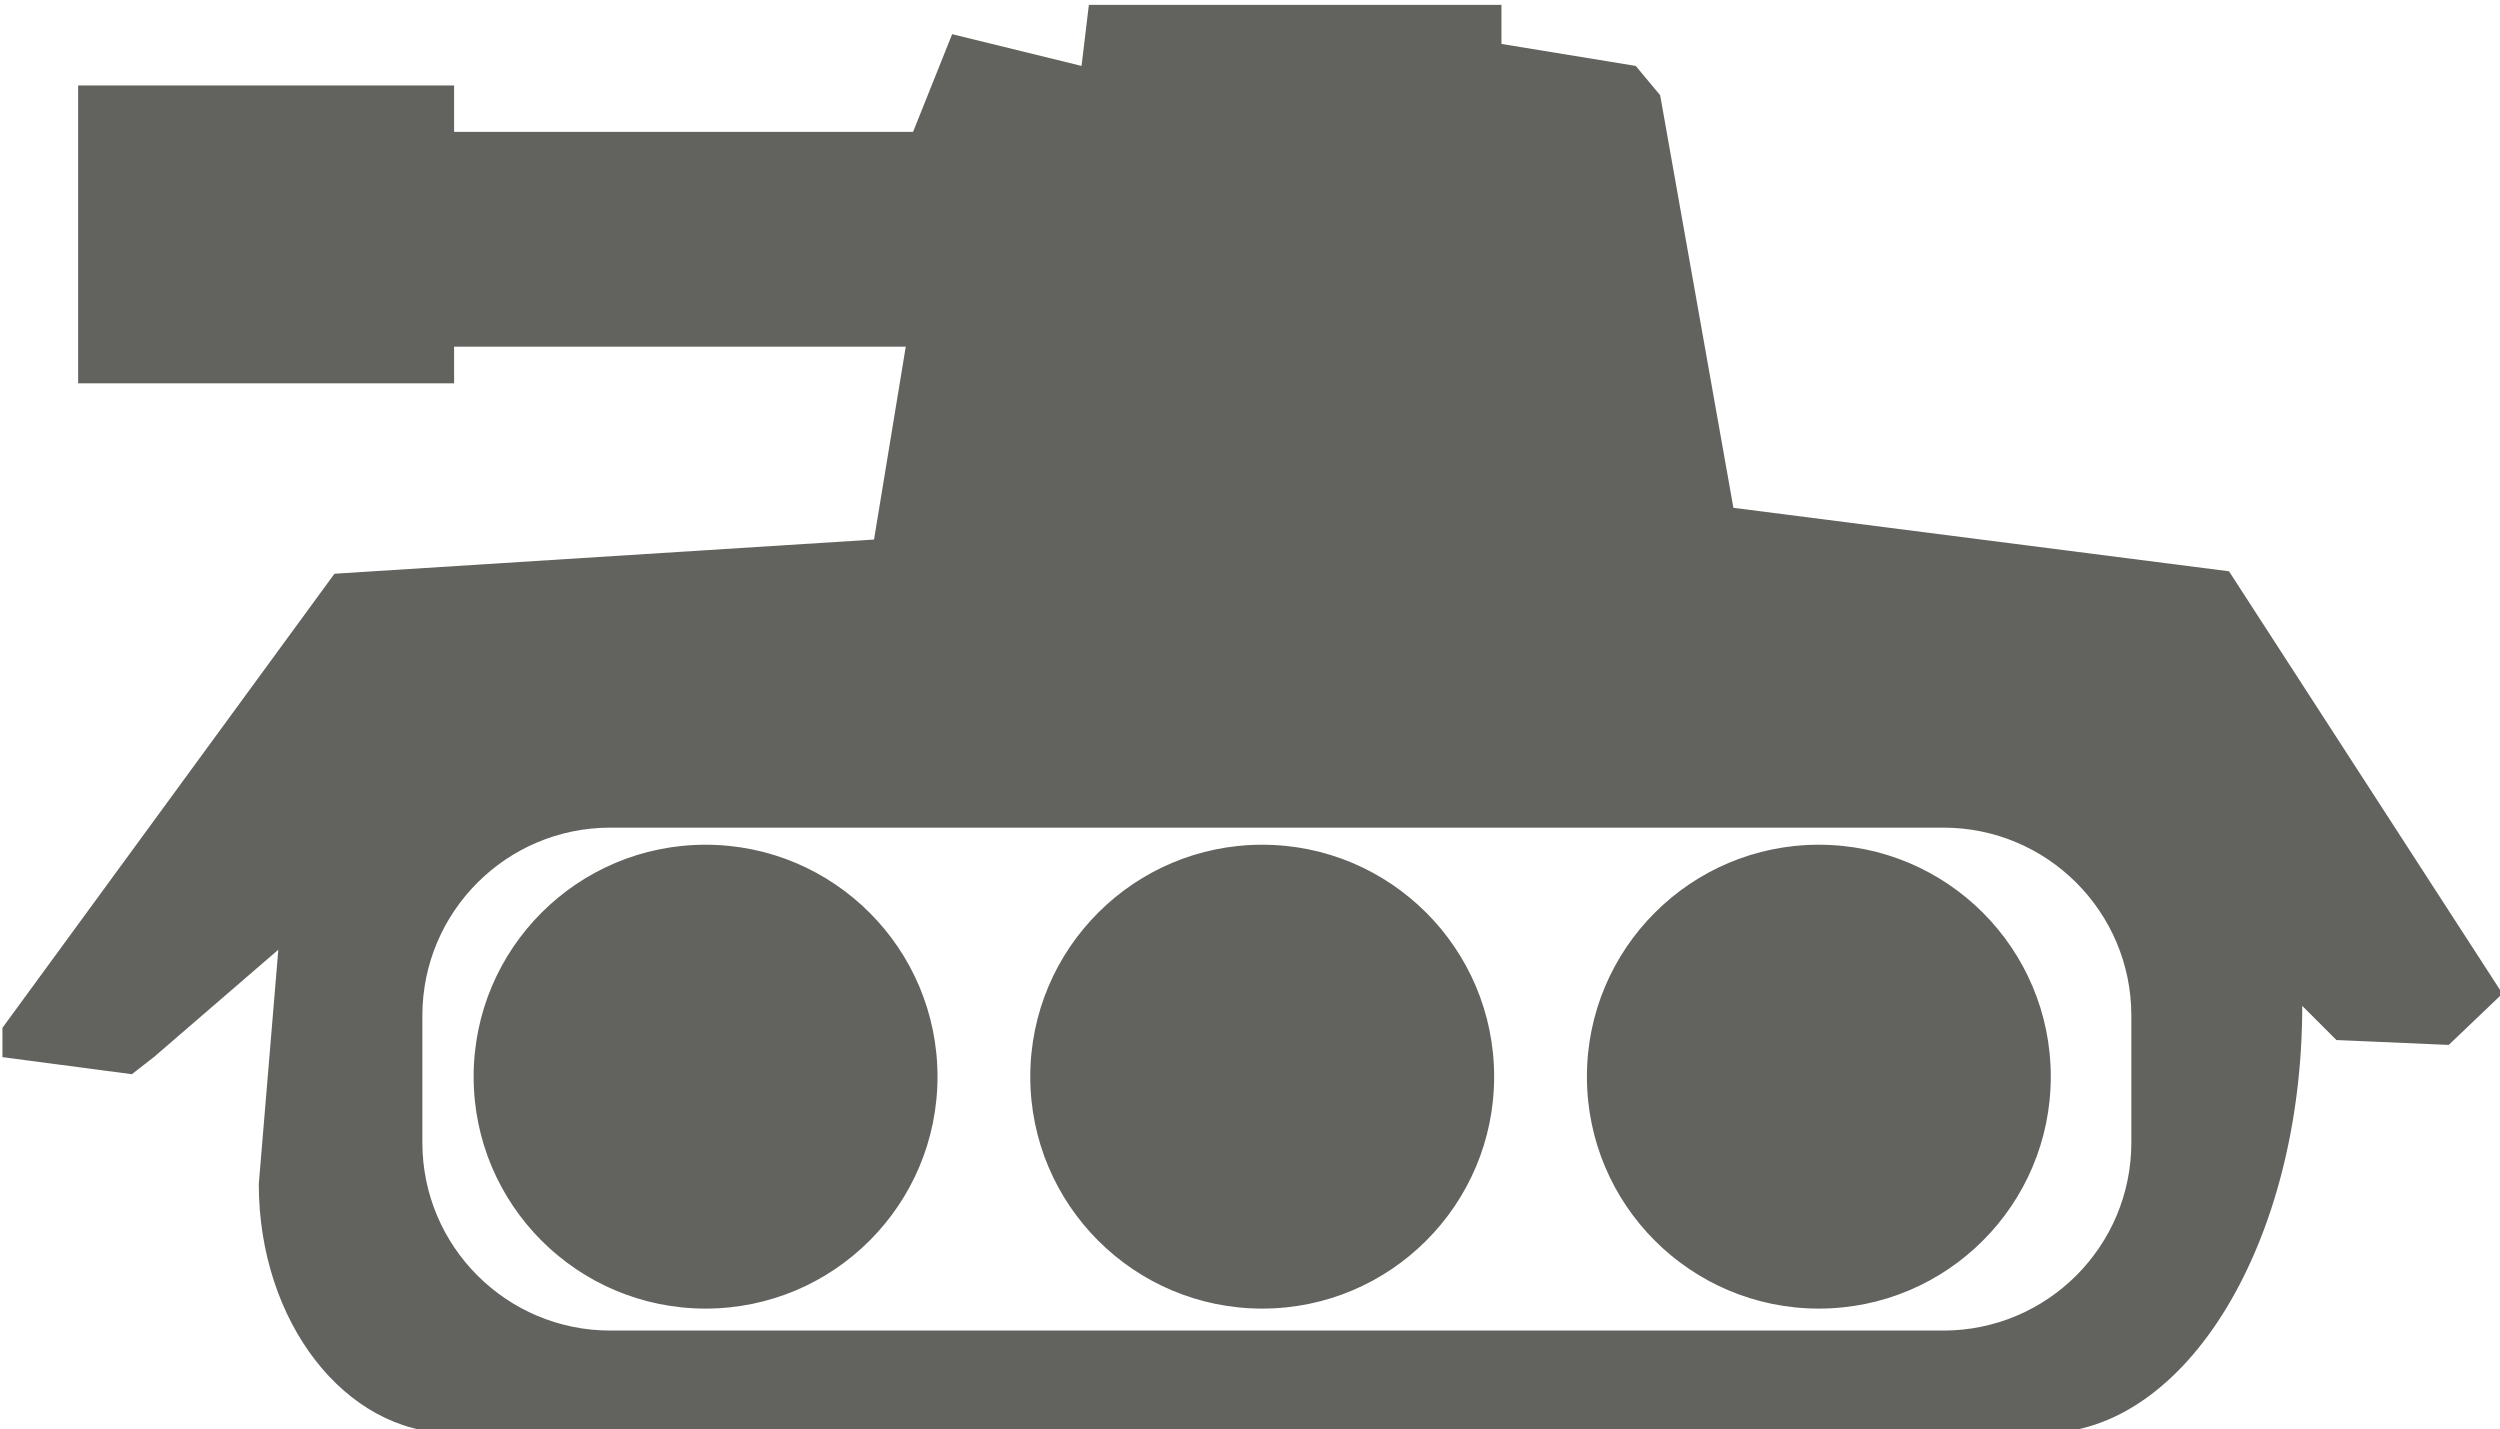
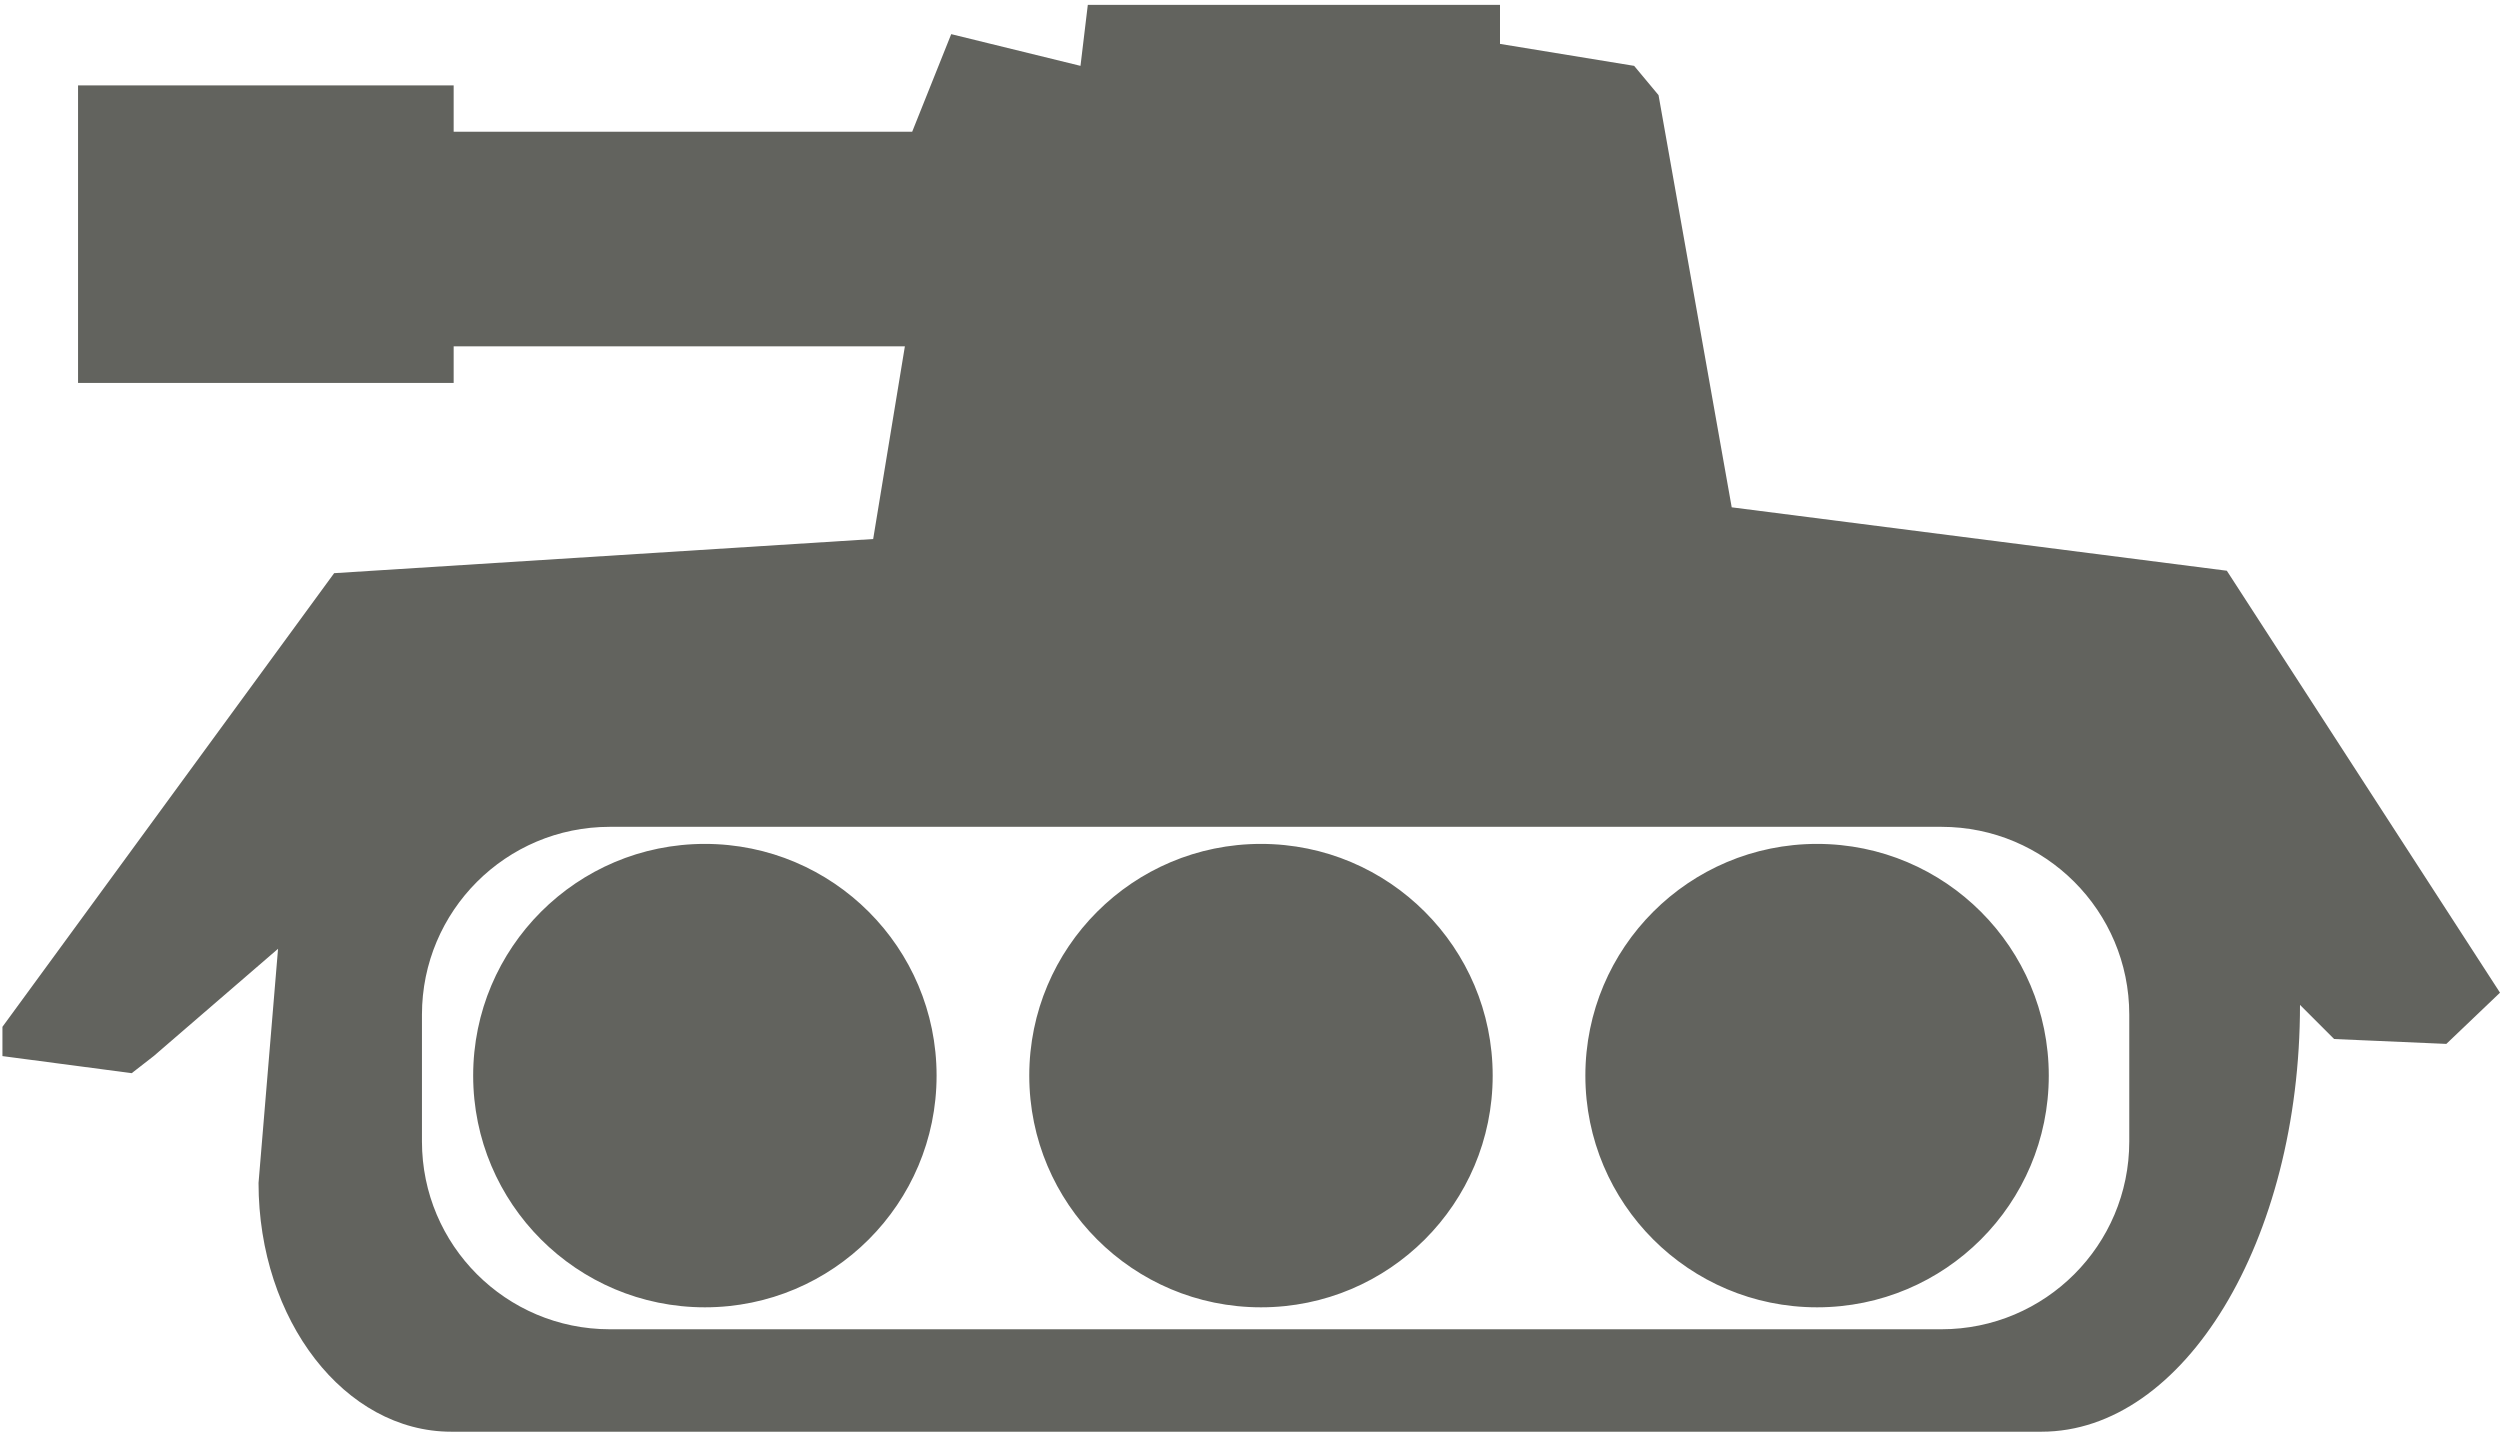
- <svg viewbox="1 1 2000 2000" preserveAspectRatio="xMinYMin">
-   <path d="m 32 35 l 154 0 l 0 19 l 188 0 l 16 -40 l 53 13 l 3 -25 l 169 0 l 0 16 l 55 9 l 10 12 l 30 169 l 203 26 l 112 173 l -22 21 l -46 -2 l -14 -14 a106 175 0 0 1 -106 175   l -652 0 a79 102 0 0 1 -79 -102 l 8 -96 l -51 44 l -9 7 l -53 -7 l 0 -12 l 136 -186 l 221 -14 l 13 -79 l -185 0 l 0 15 l -154 0 m 141 259 a 77 77 0 0 1 77 -77 l 546 0   a 77 77 0 0 1 77 77 l 0 52 a 77 77 0 0 1 -77 77 l -546 0 a 77 77 0 0 1 -77 -77 m 116 -122 a 95 95 0 0 1 95 95 a 95 95 0 0 1 -95 95 a 95 95 0 0 1 -95 -95 a 95 95 0 0 1 95 -95   m 228 0 a 95 95 0 0 1 95 95 a 95 95 0 0 1 -95 95 a 95 95 0 0 1 -95 -95 a 95 95 0 0 1 95 -95 m 228 0 a 95 95 0 0 1 95 95 a 95 95 0 0 1 -95 95 a 95 95 0 0 1 -95 -95   a 95 95 0 0 1 95 -95" fill="#62635E" fill-rule="evenodd" />
+ <svg xmlns="http://www.w3.org/2000/svg" height="587" width="1025" preserveAspectRatio="xMinYMin">
+   <path d="M32 35h154v19h188l16-40 53 13 3-25h169v16l55 9 10 12 30 169 203 26 112 173-22 21-46-2-14-14a106 175 0 0 1-106 175H185a79 102 0 0 1-79-102l8-96-51 44-9 7-53-7v-12l136-186 221-14 13-79H186v15H32m141 259a77 77 0 0 1 77-77h546a77 77 0 0 1 77 77v52a77 77 0 0 1-77 77H250a77 77 0 0 1-77-77m116-122a95 95 0 0 1 95 95 95 95 0 0 1-95 95 95 95 0 0 1-95-95 95 95 0 0 1 95-95m228 0a95 95 0 0 1 95 95 95 95 0 0 1-95 95 95 95 0 0 1-95-95 95 95 0 0 1 95-95m228 0a95 95 0 0 1 95 95 95 95 0 0 1-95 95 95 95 0 0 1-95-95 95 95 0 0 1 95-95" fill="#62635E" fill-rule="evenodd" />
</svg>
